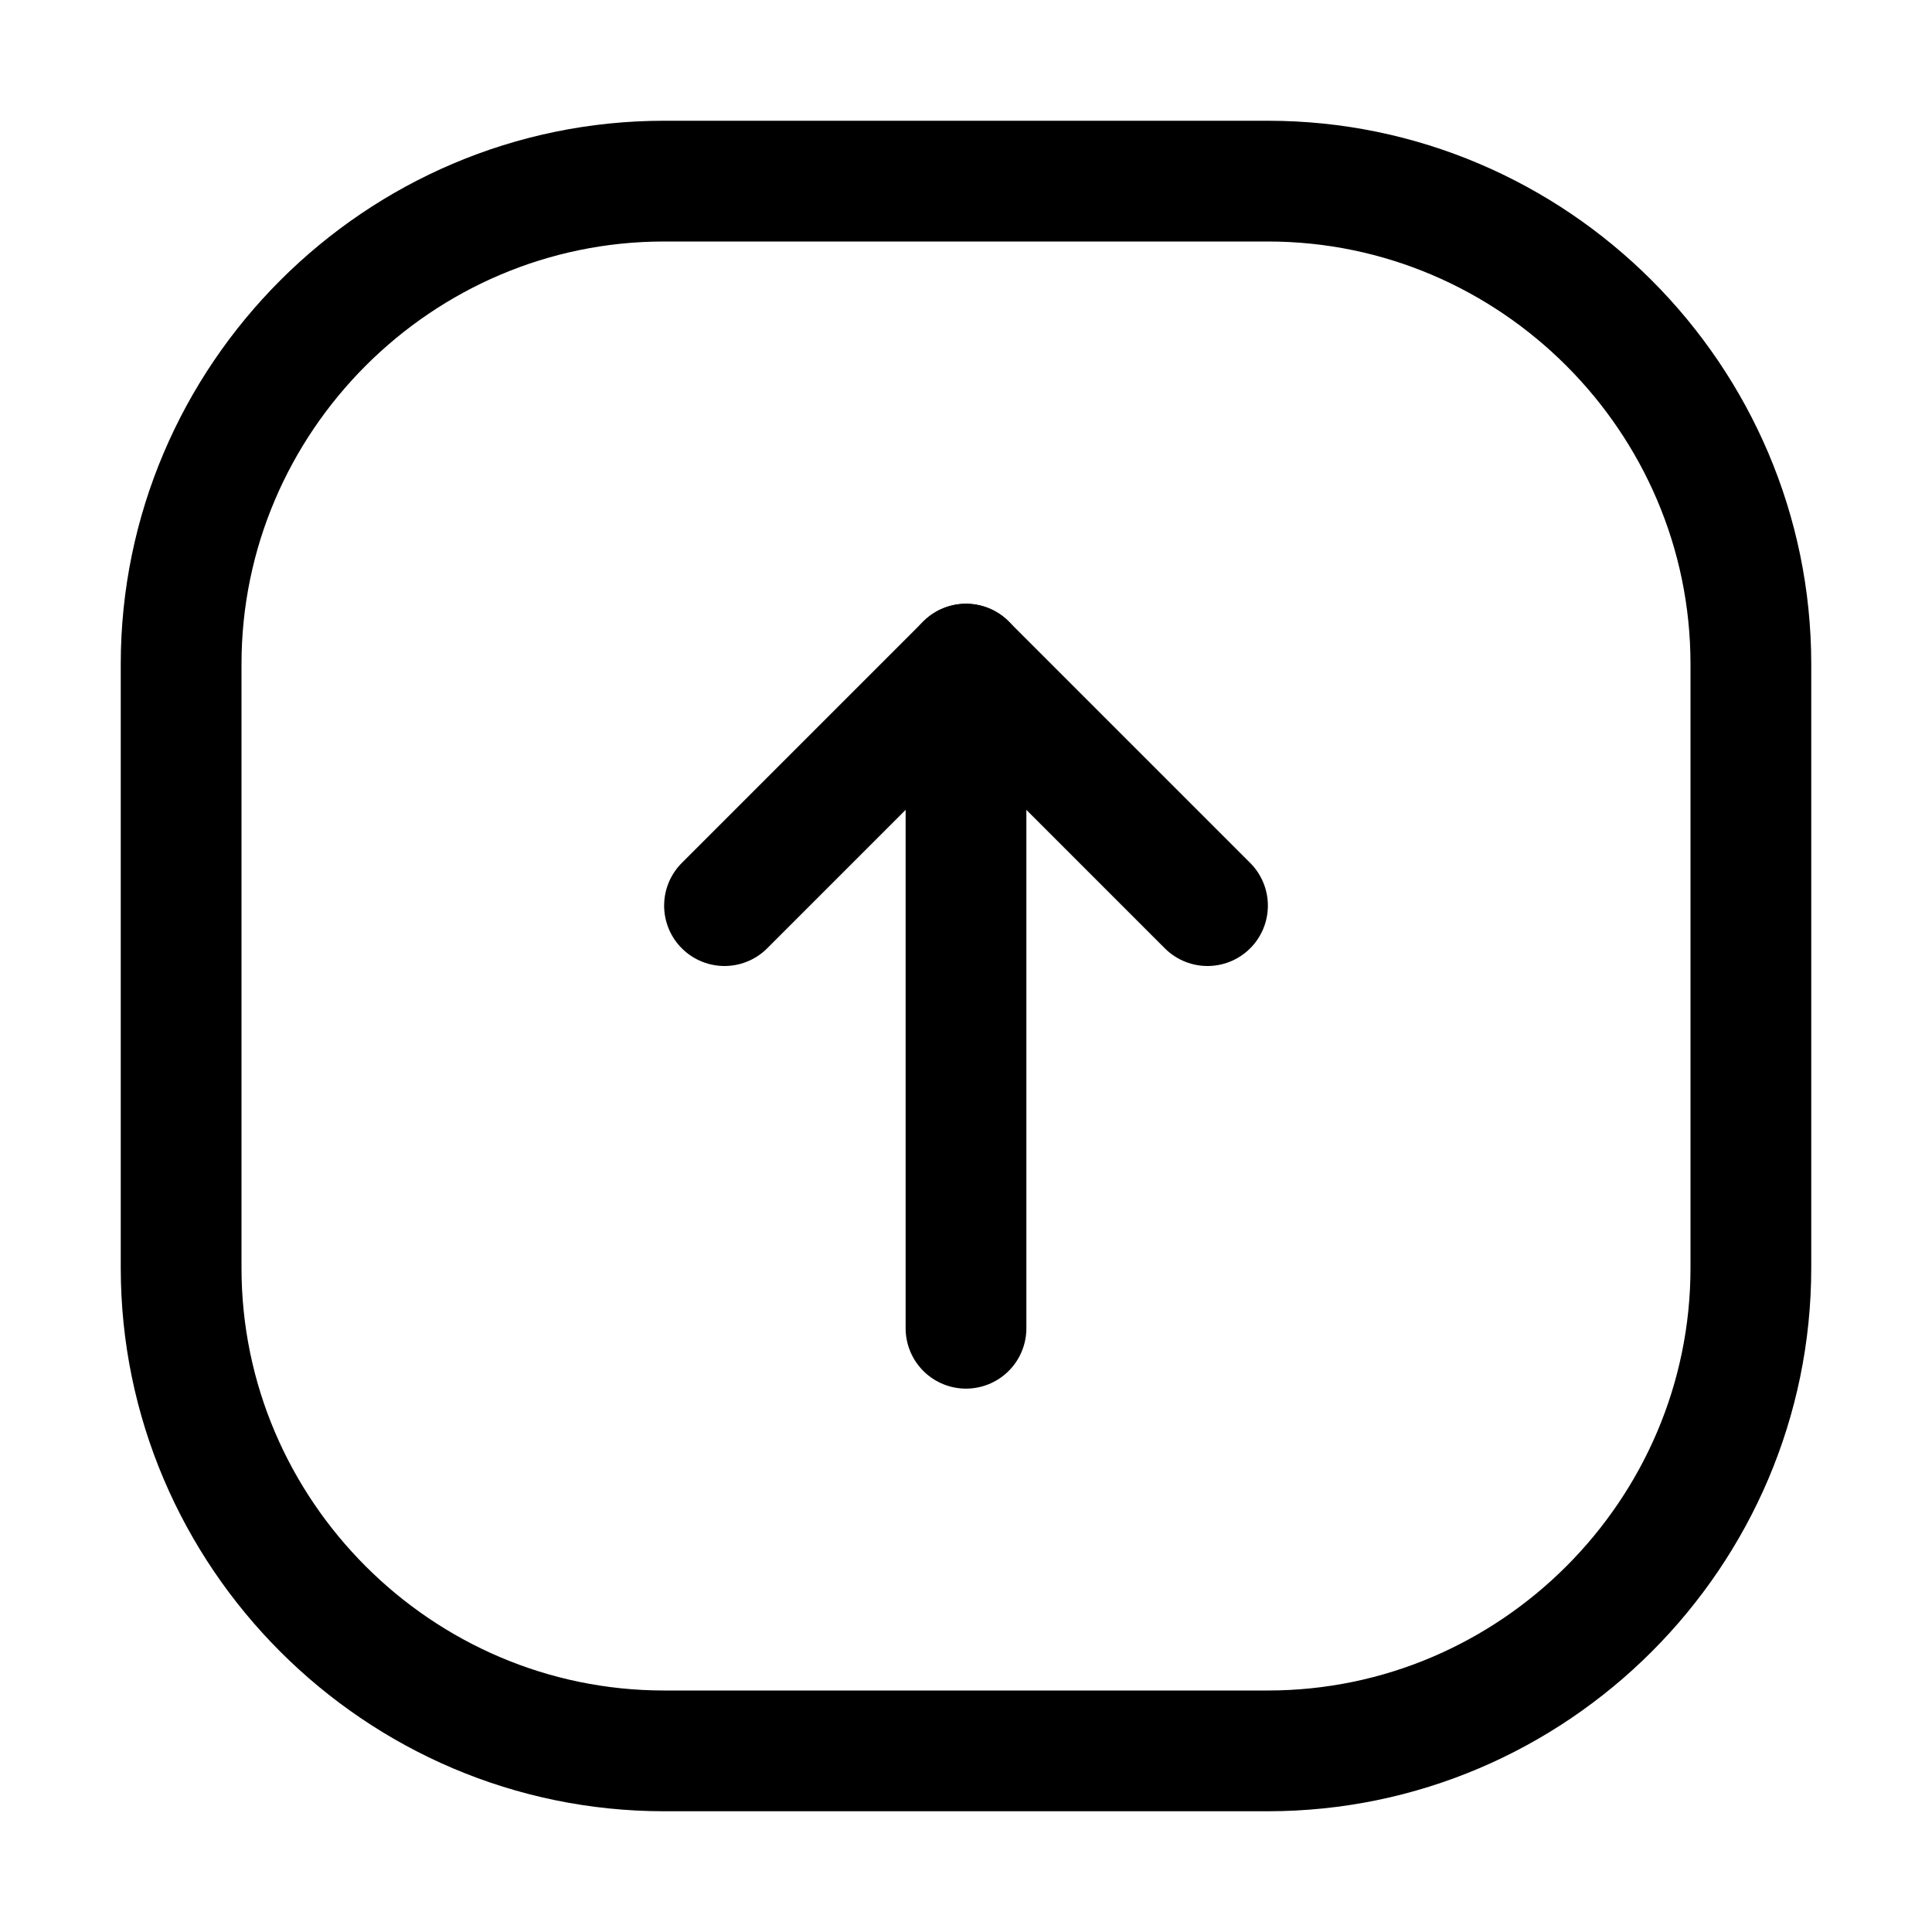
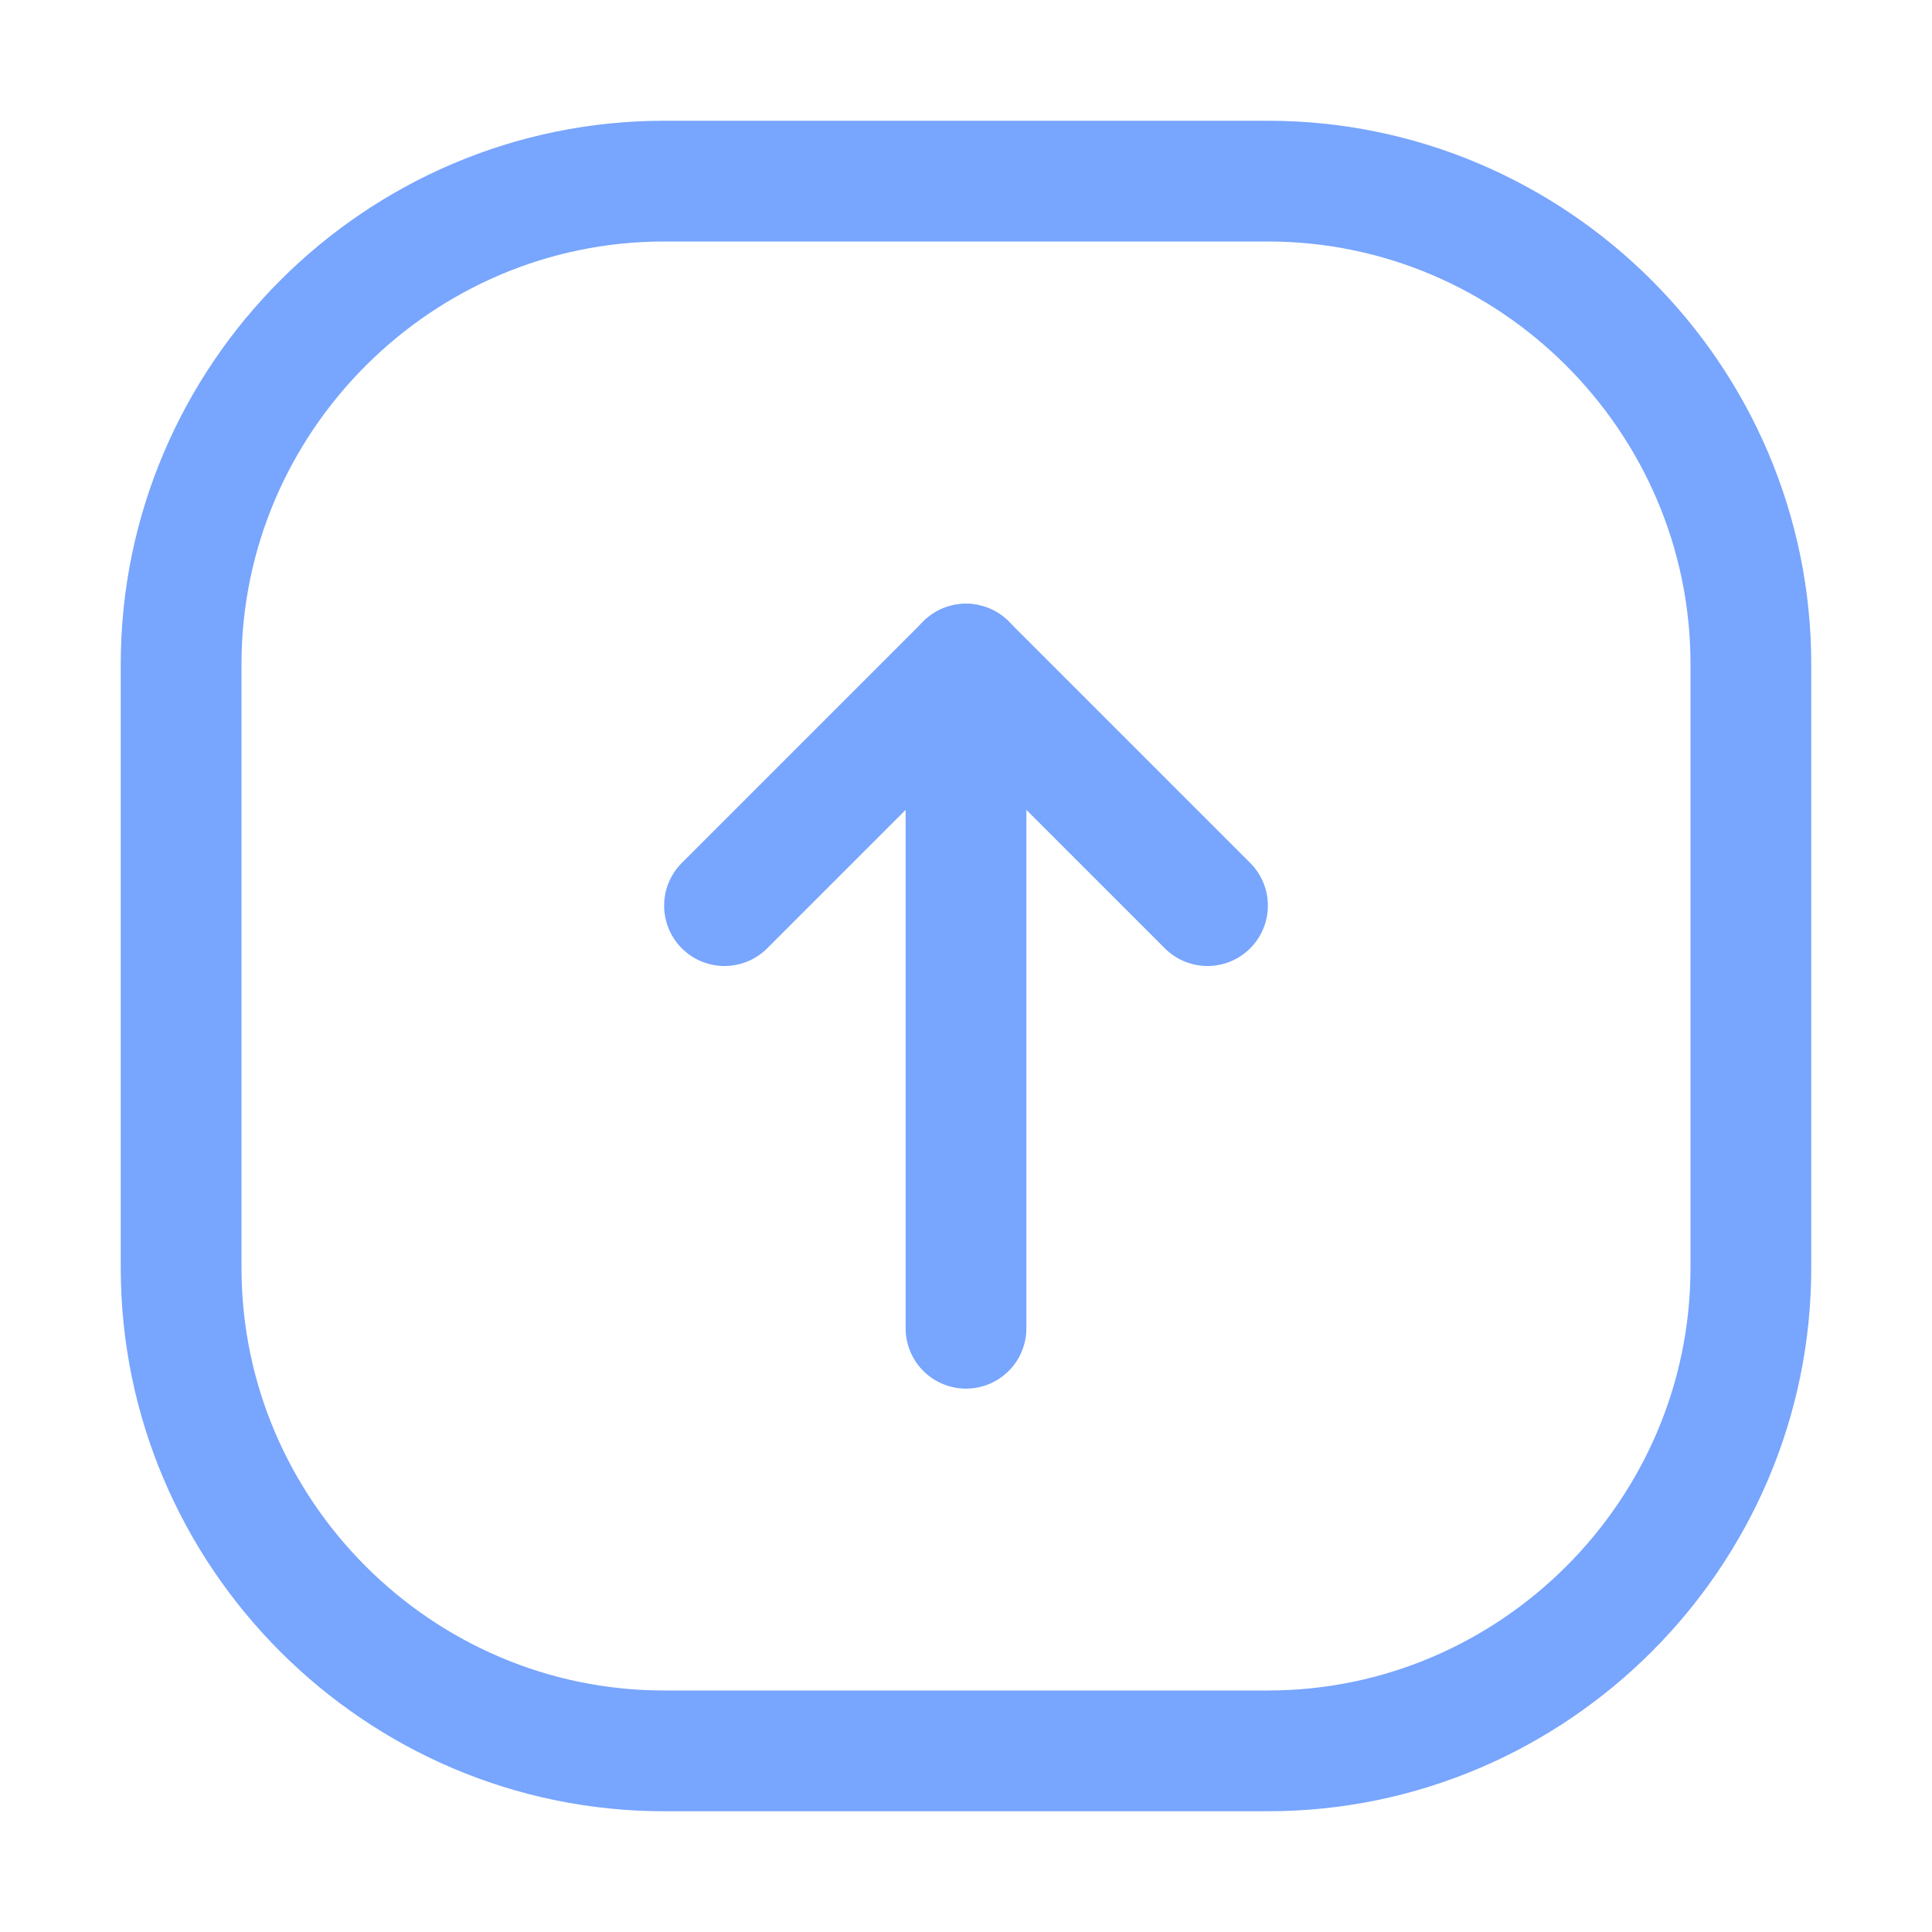
<svg xmlns="http://www.w3.org/2000/svg" version="1.1" id="Icons" x="0px" y="0px" viewBox="0 0 32 32" style="enable-background:new 0 0 32 32;" xml:space="preserve">
  <style type="text/css">
- 	.st0{fill:none;stroke:#000000;stroke-width:2;stroke-linecap:round;stroke-linejoin:round;stroke-miterlimit:10;}
+ 	.st0{fill:none;stroke:#78a5fd;stroke-width:2;stroke-linecap:round;stroke-linejoin:round;stroke-miterlimit:10;}
</style>
  <polyline class="st0" points="12,15 16,11 20,15 " />
  <line class="st0" x1="16" y1="11" x2="16" y2="22" />
  <path class="st0" d="M21,29H11c-4.4,0-8-3.6-8-8V11c0-4.4,3.6-8,8-8h10c4.4,0,8,3.6,8,8v10C29,25.4,25.4,29,21,29z" />
</svg>
